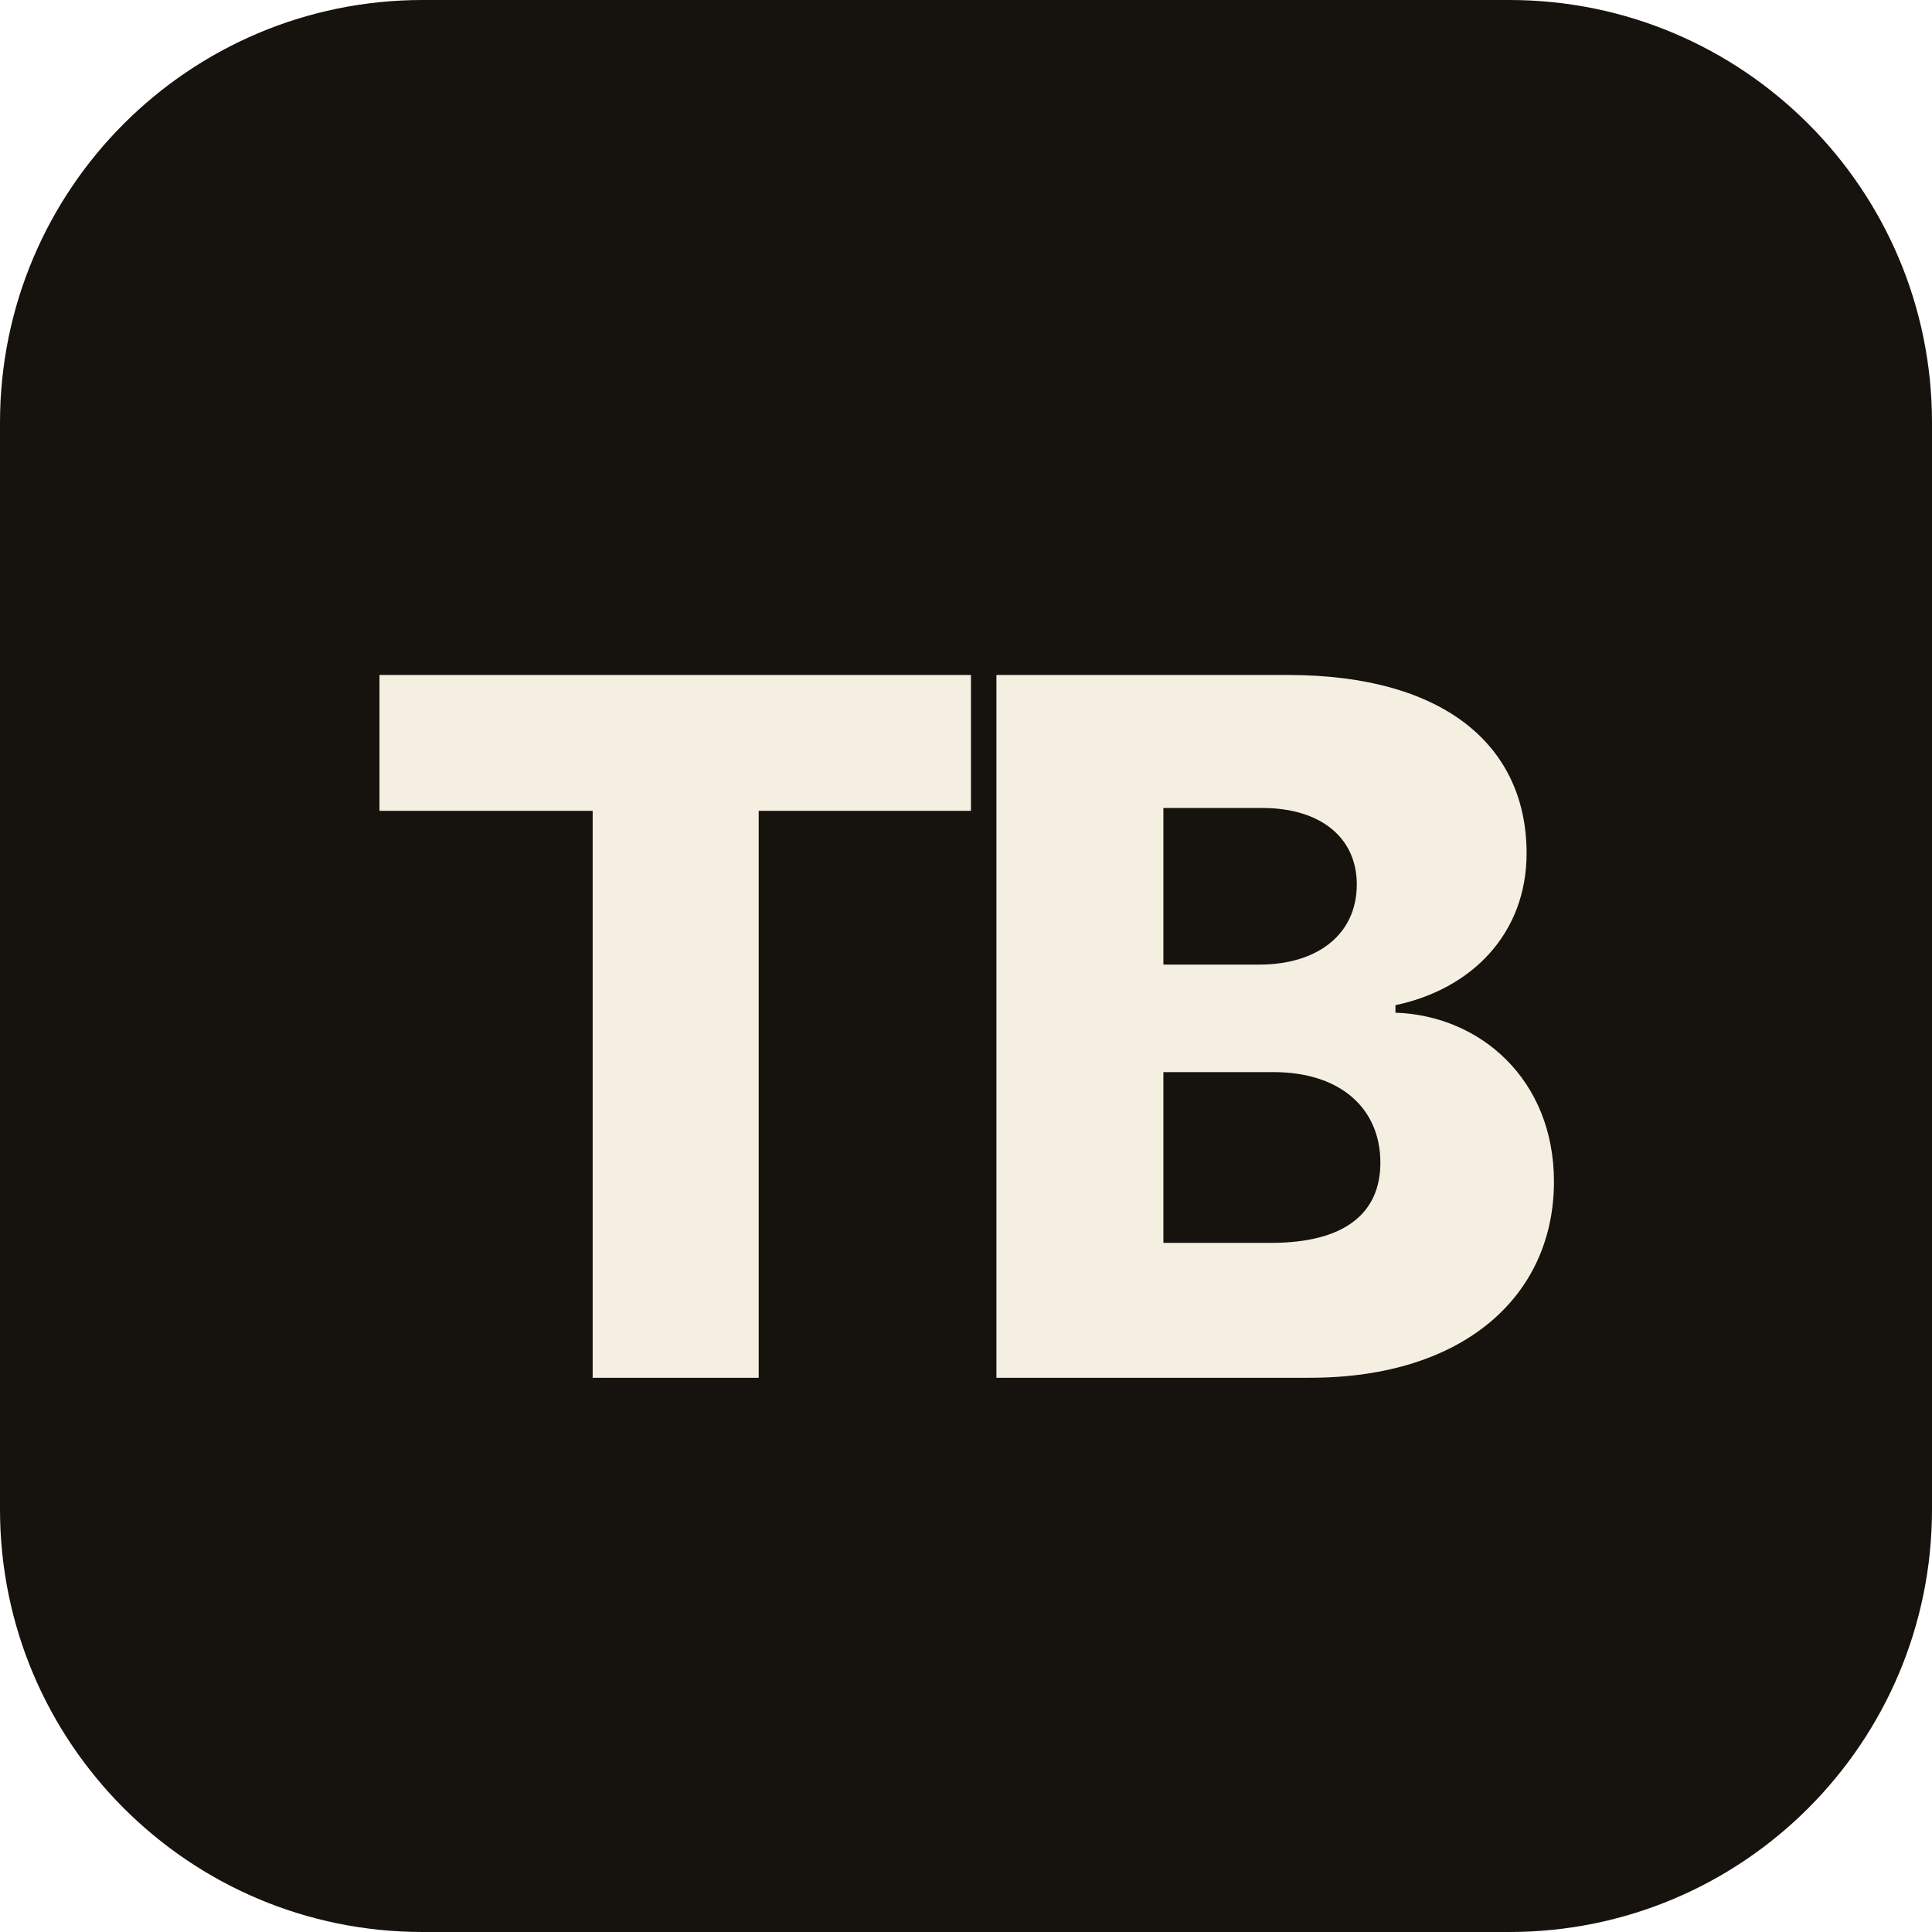
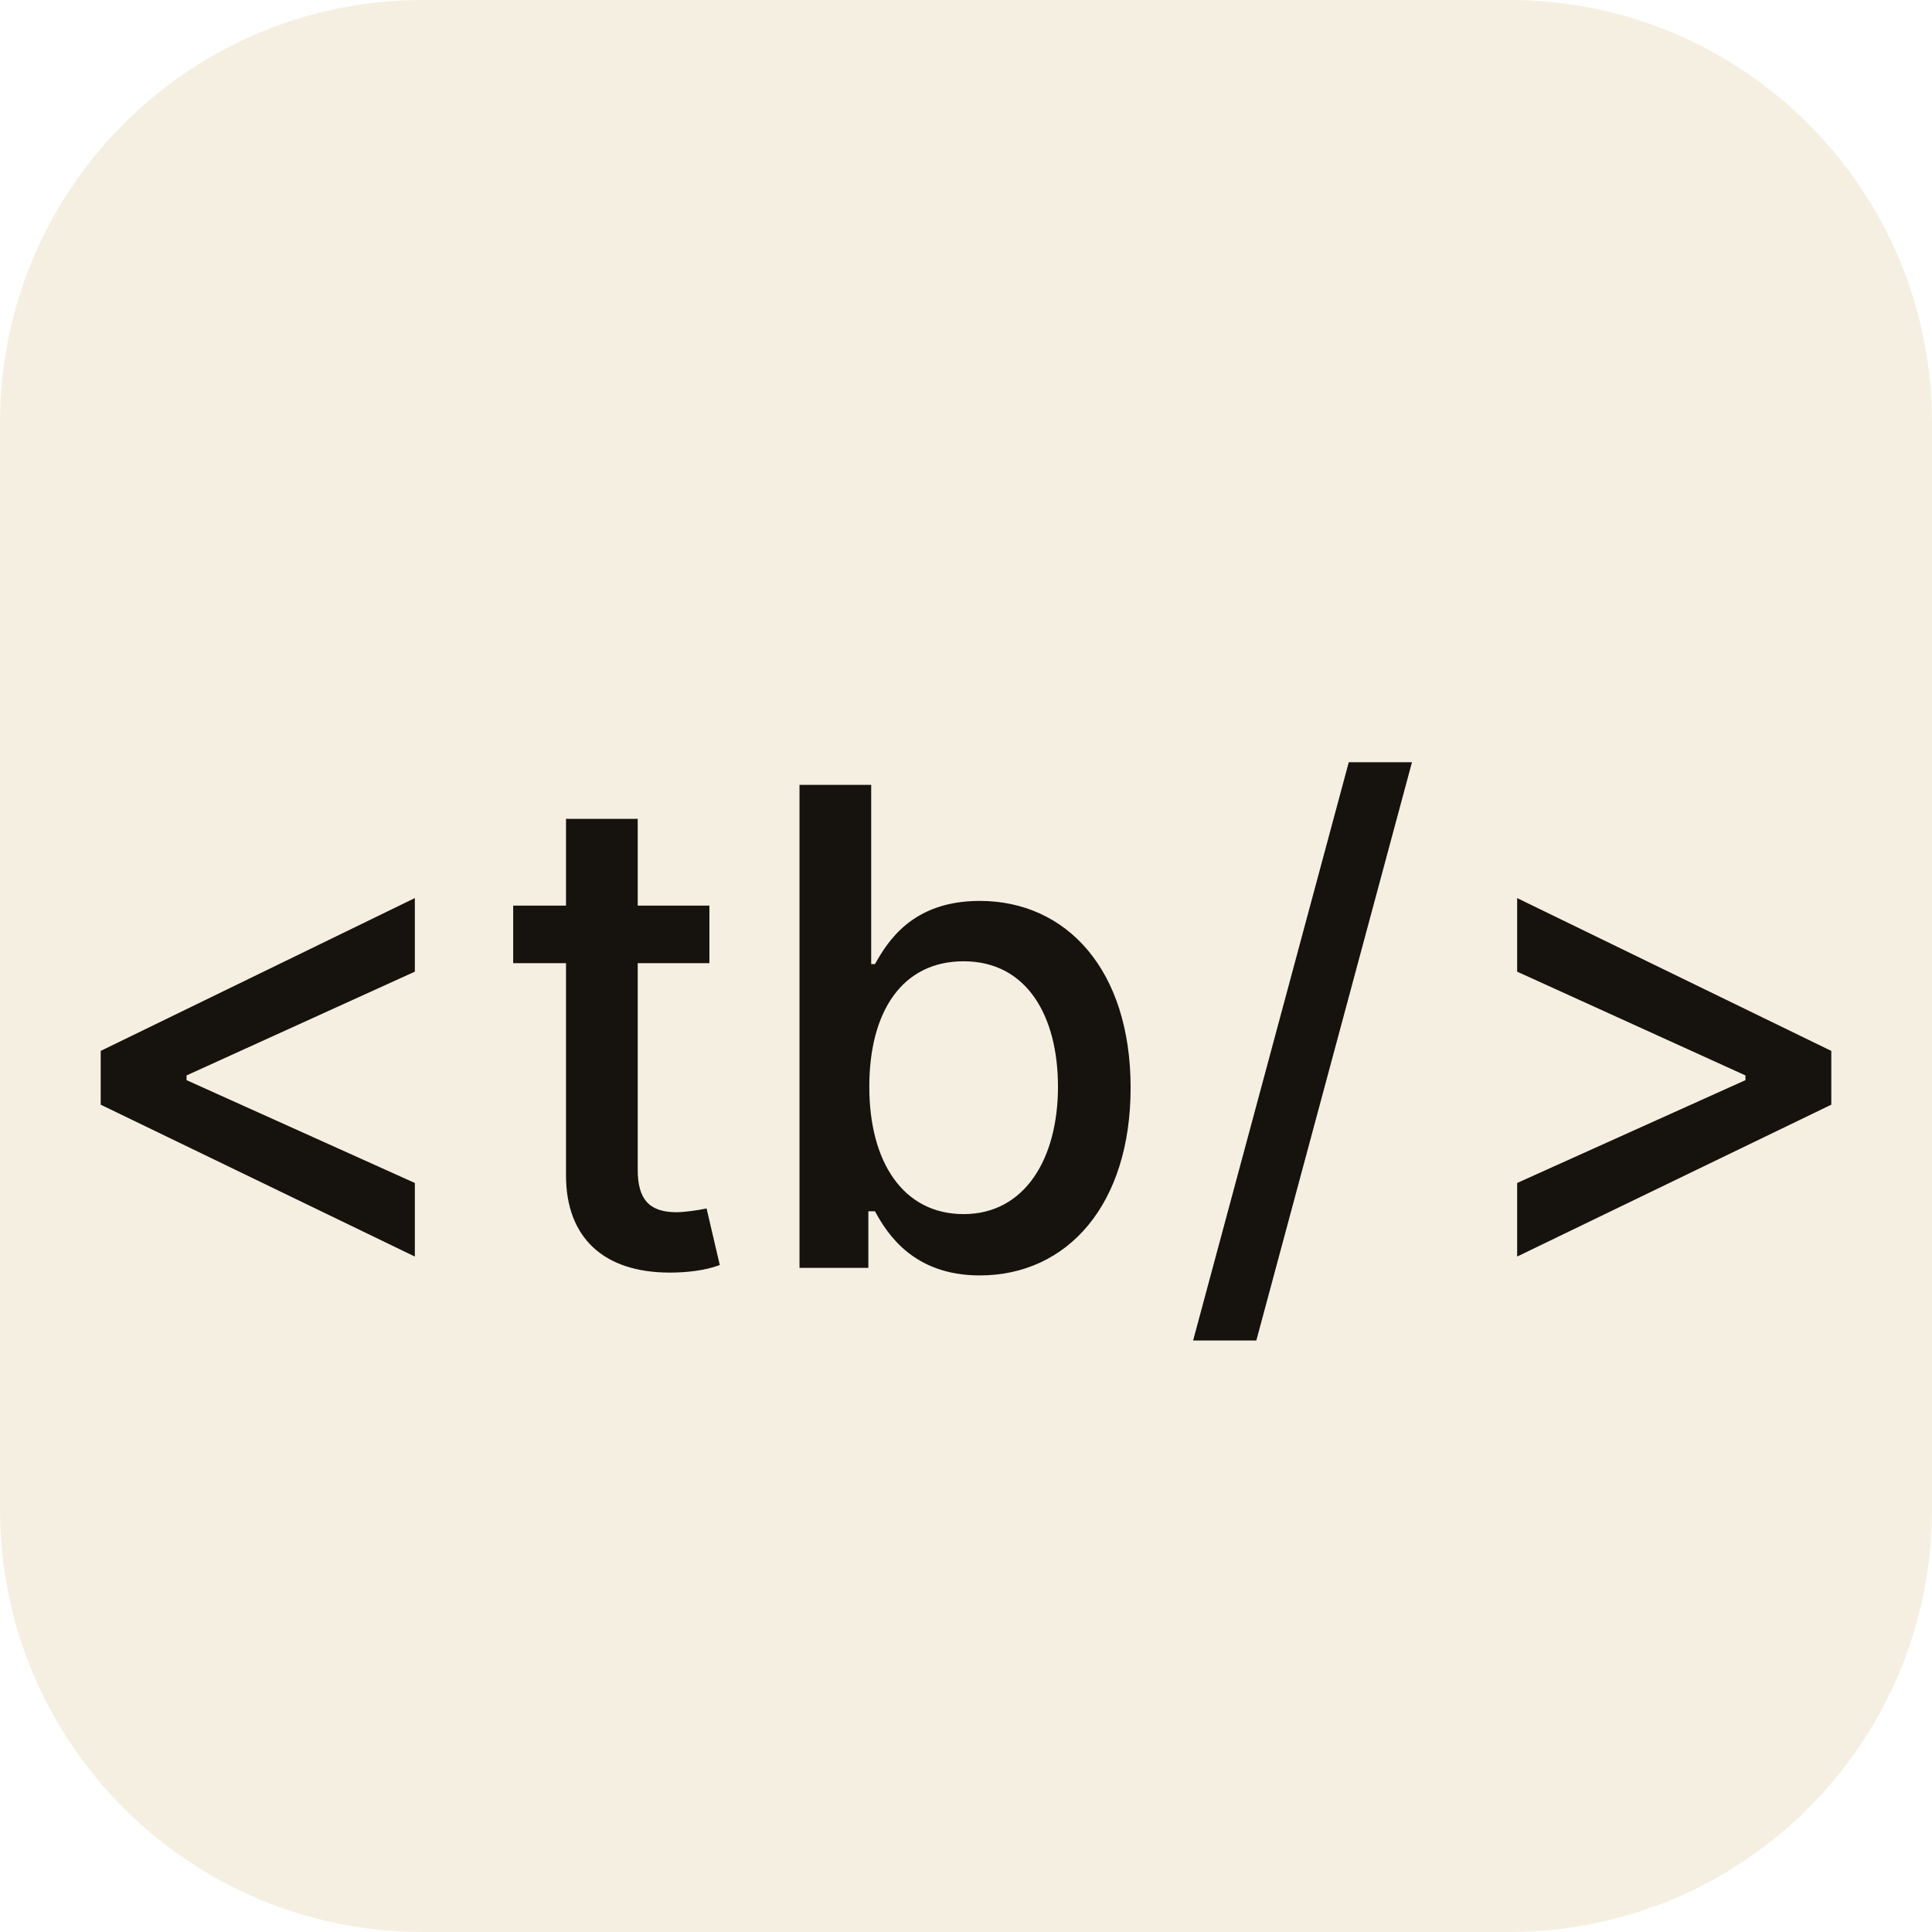
<svg xmlns="http://www.w3.org/2000/svg" viewBox="0 0 32 32" width="32" height="32">
-   <rect width="32" height="32" rx="7" fill="#16120d" />
-   <text x="16" y="17" text-anchor="middle" dominant-baseline="central" font-family="-apple-system, BlinkMacSystemFont, system-ui, sans-serif" font-size="16" font-weight="800" letter-spacing="-1" fill="#f5efe2">TB</text>
+   <rect width="32" height="32" rx="7" fill="#f5efe2" />
+   <text x="16" y="17" text-anchor="middle" dominant-baseline="central" font-family="-apple-system, BlinkMacSystemFont, system-ui, sans-serif" font-size="11" font-weight="500" letter-spacing="0.3" fill="#16120d">&lt;tb/&gt;</text>
</svg>
